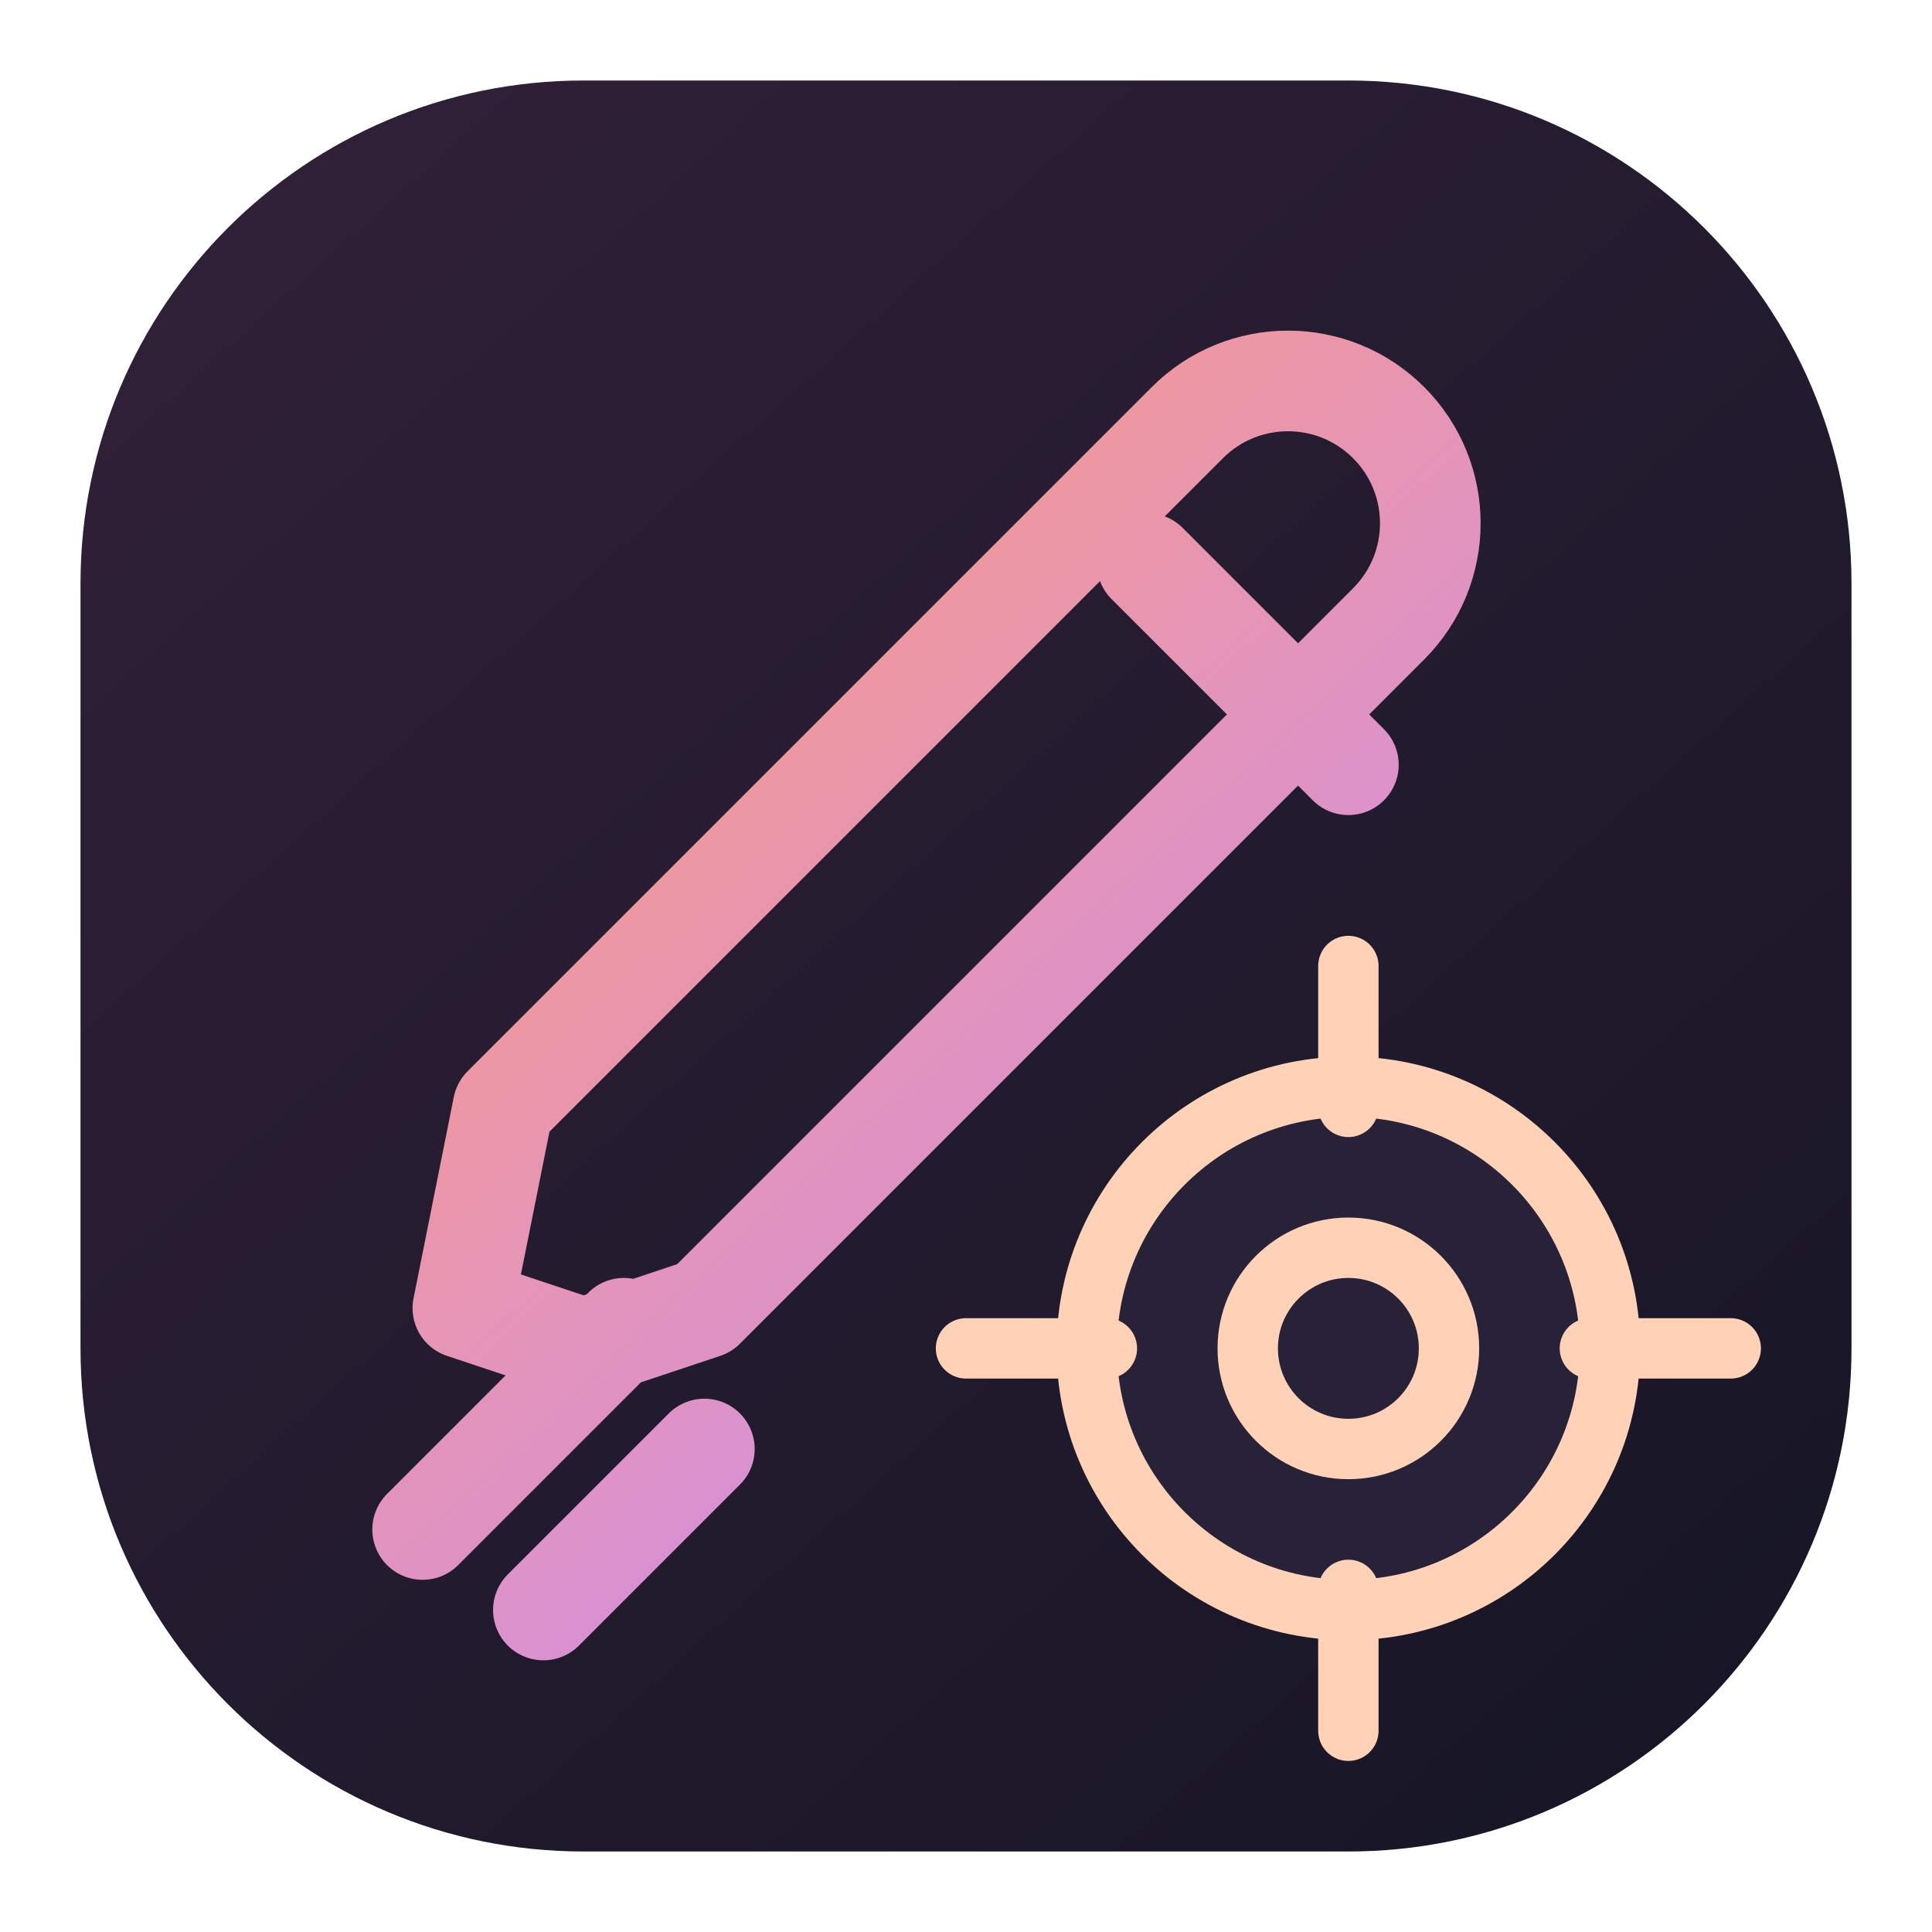
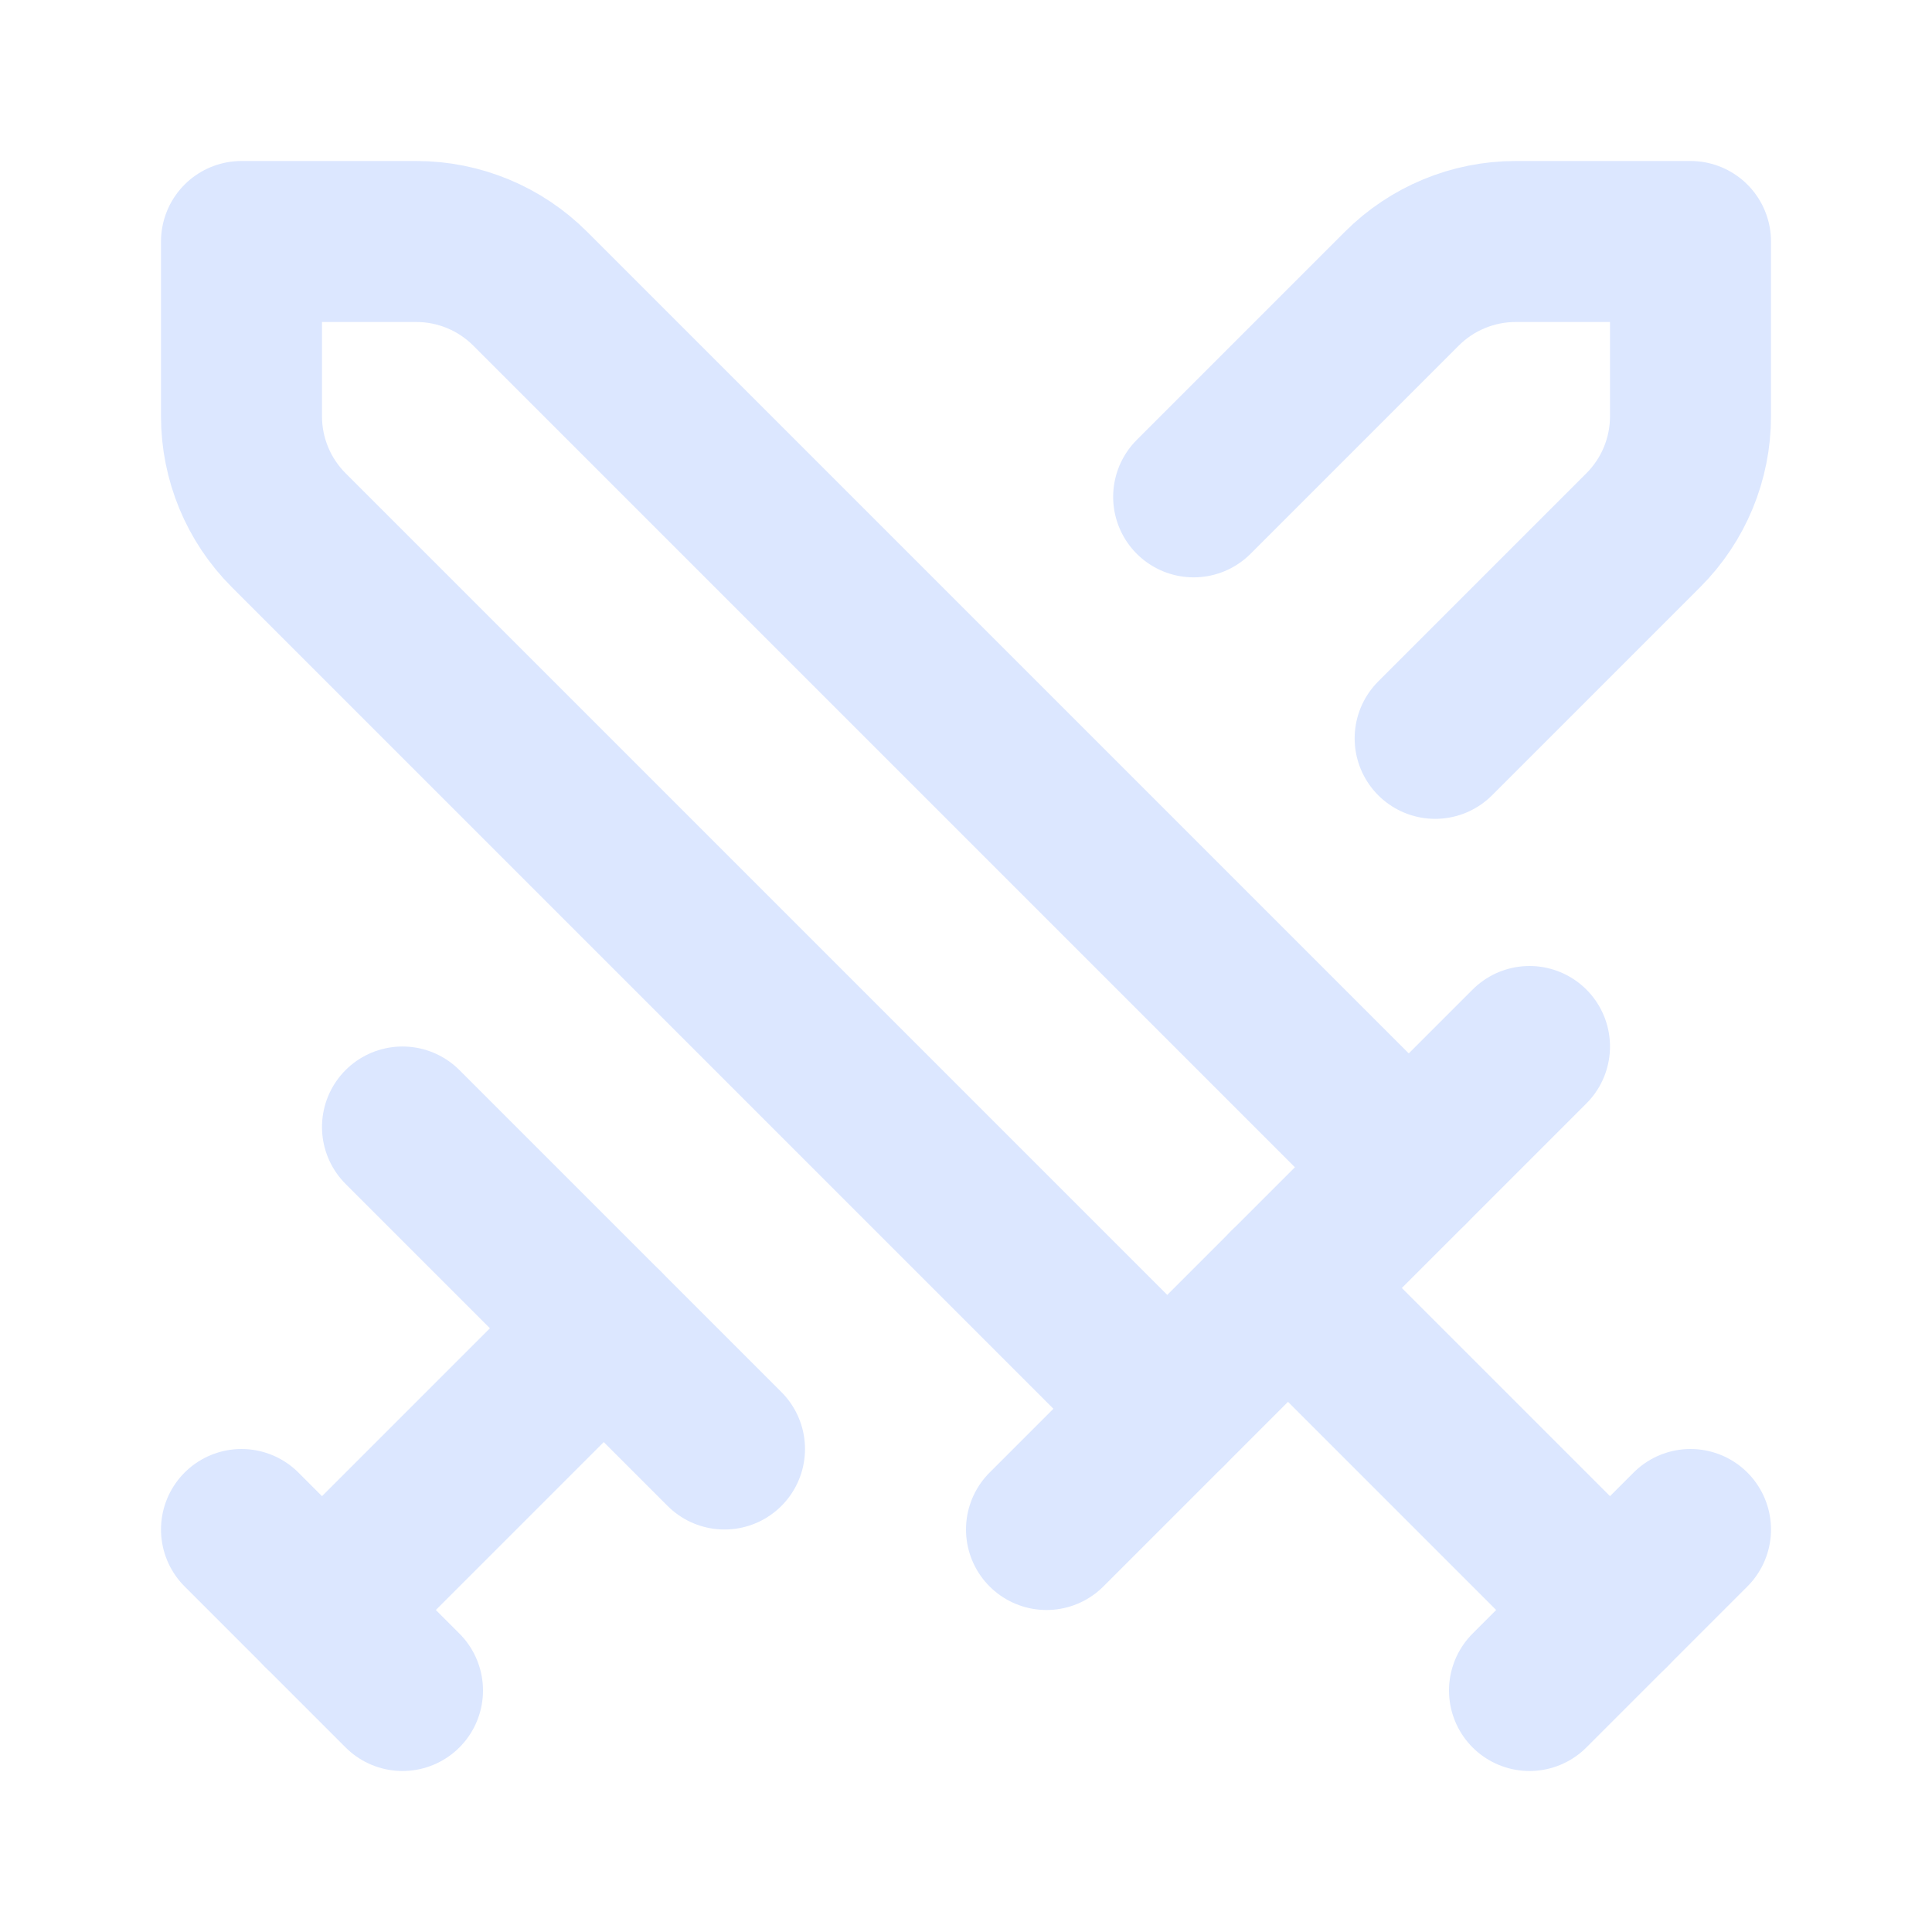
- <svg xmlns="http://www.w3.org/2000/svg" width="96" height="96" viewBox="0 0 96 96">
-   <defs>
-     <linearGradient id="bg" x1="12" y1="8" x2="84" y2="88" gradientUnits="userSpaceOnUse">
-       <stop stop-color="#302038" />
-       <stop offset="1" stop-color="#171626" />
-     </linearGradient>
-     <linearGradient id="line" x1="22" y1="20" x2="74" y2="76" gradientUnits="userSpaceOnUse">
-       <stop stop-color="#FF9D79" />
-       <stop offset="1" stop-color="#C68BFF" />
-     </linearGradient>
-   </defs>
-   <rect x="4" y="4" width="88" height="88" rx="25" fill="url(#bg)" />
-   <path d="m29 67 6-2 34-34a7 7 0 0 0-10-10L25 55l-2 10 6 2Zm28-39 10 10M21 76l10-10m-4 14 8-8" fill="none" stroke="url(#line)" stroke-linecap="round" stroke-linejoin="round" stroke-width="5" />
-   <circle cx="67" cy="67" r="13" fill="#272238" stroke="#FFD2B7" stroke-width="3" />
-   <circle cx="67" cy="67" r="5" fill="none" stroke="#FFD2B7" stroke-width="3" />
-   <path d="M67 48v7m0 24v7M48 67h7m24 0h7" stroke="#FFD2B7" stroke-linecap="round" stroke-width="3" />
+ <svg xmlns="http://www.w3.org/2000/svg" width="24" height="24" viewBox="0 0 24 24" fill="none" stroke="#DCE7FF" stroke-width="2" stroke-linecap="round" stroke-linejoin="round">
+   <path d="m13 19 6-6" />
+   <path d="M14.5 17.5 3.586 6.586A2 2 0 0 1 3 5.172V3h2.172a2 2 0 0 1 1.414.586L17.5 14.5" />
+   <path d="m14.828 6.172 2.586-2.586A2 2 0 0 1 18.828 3H21v2.172a2 2 0 0 1-.586 1.414l-2.586 2.586" />
+   <path d="m16 16 4 4" />
+   <path d="m19 21 2-2" />
+   <path d="m5 14 4 4" />
+   <path d="m5 21-2-2" />
+   <path d="M7.5 16.5 4 20" />
</svg>
